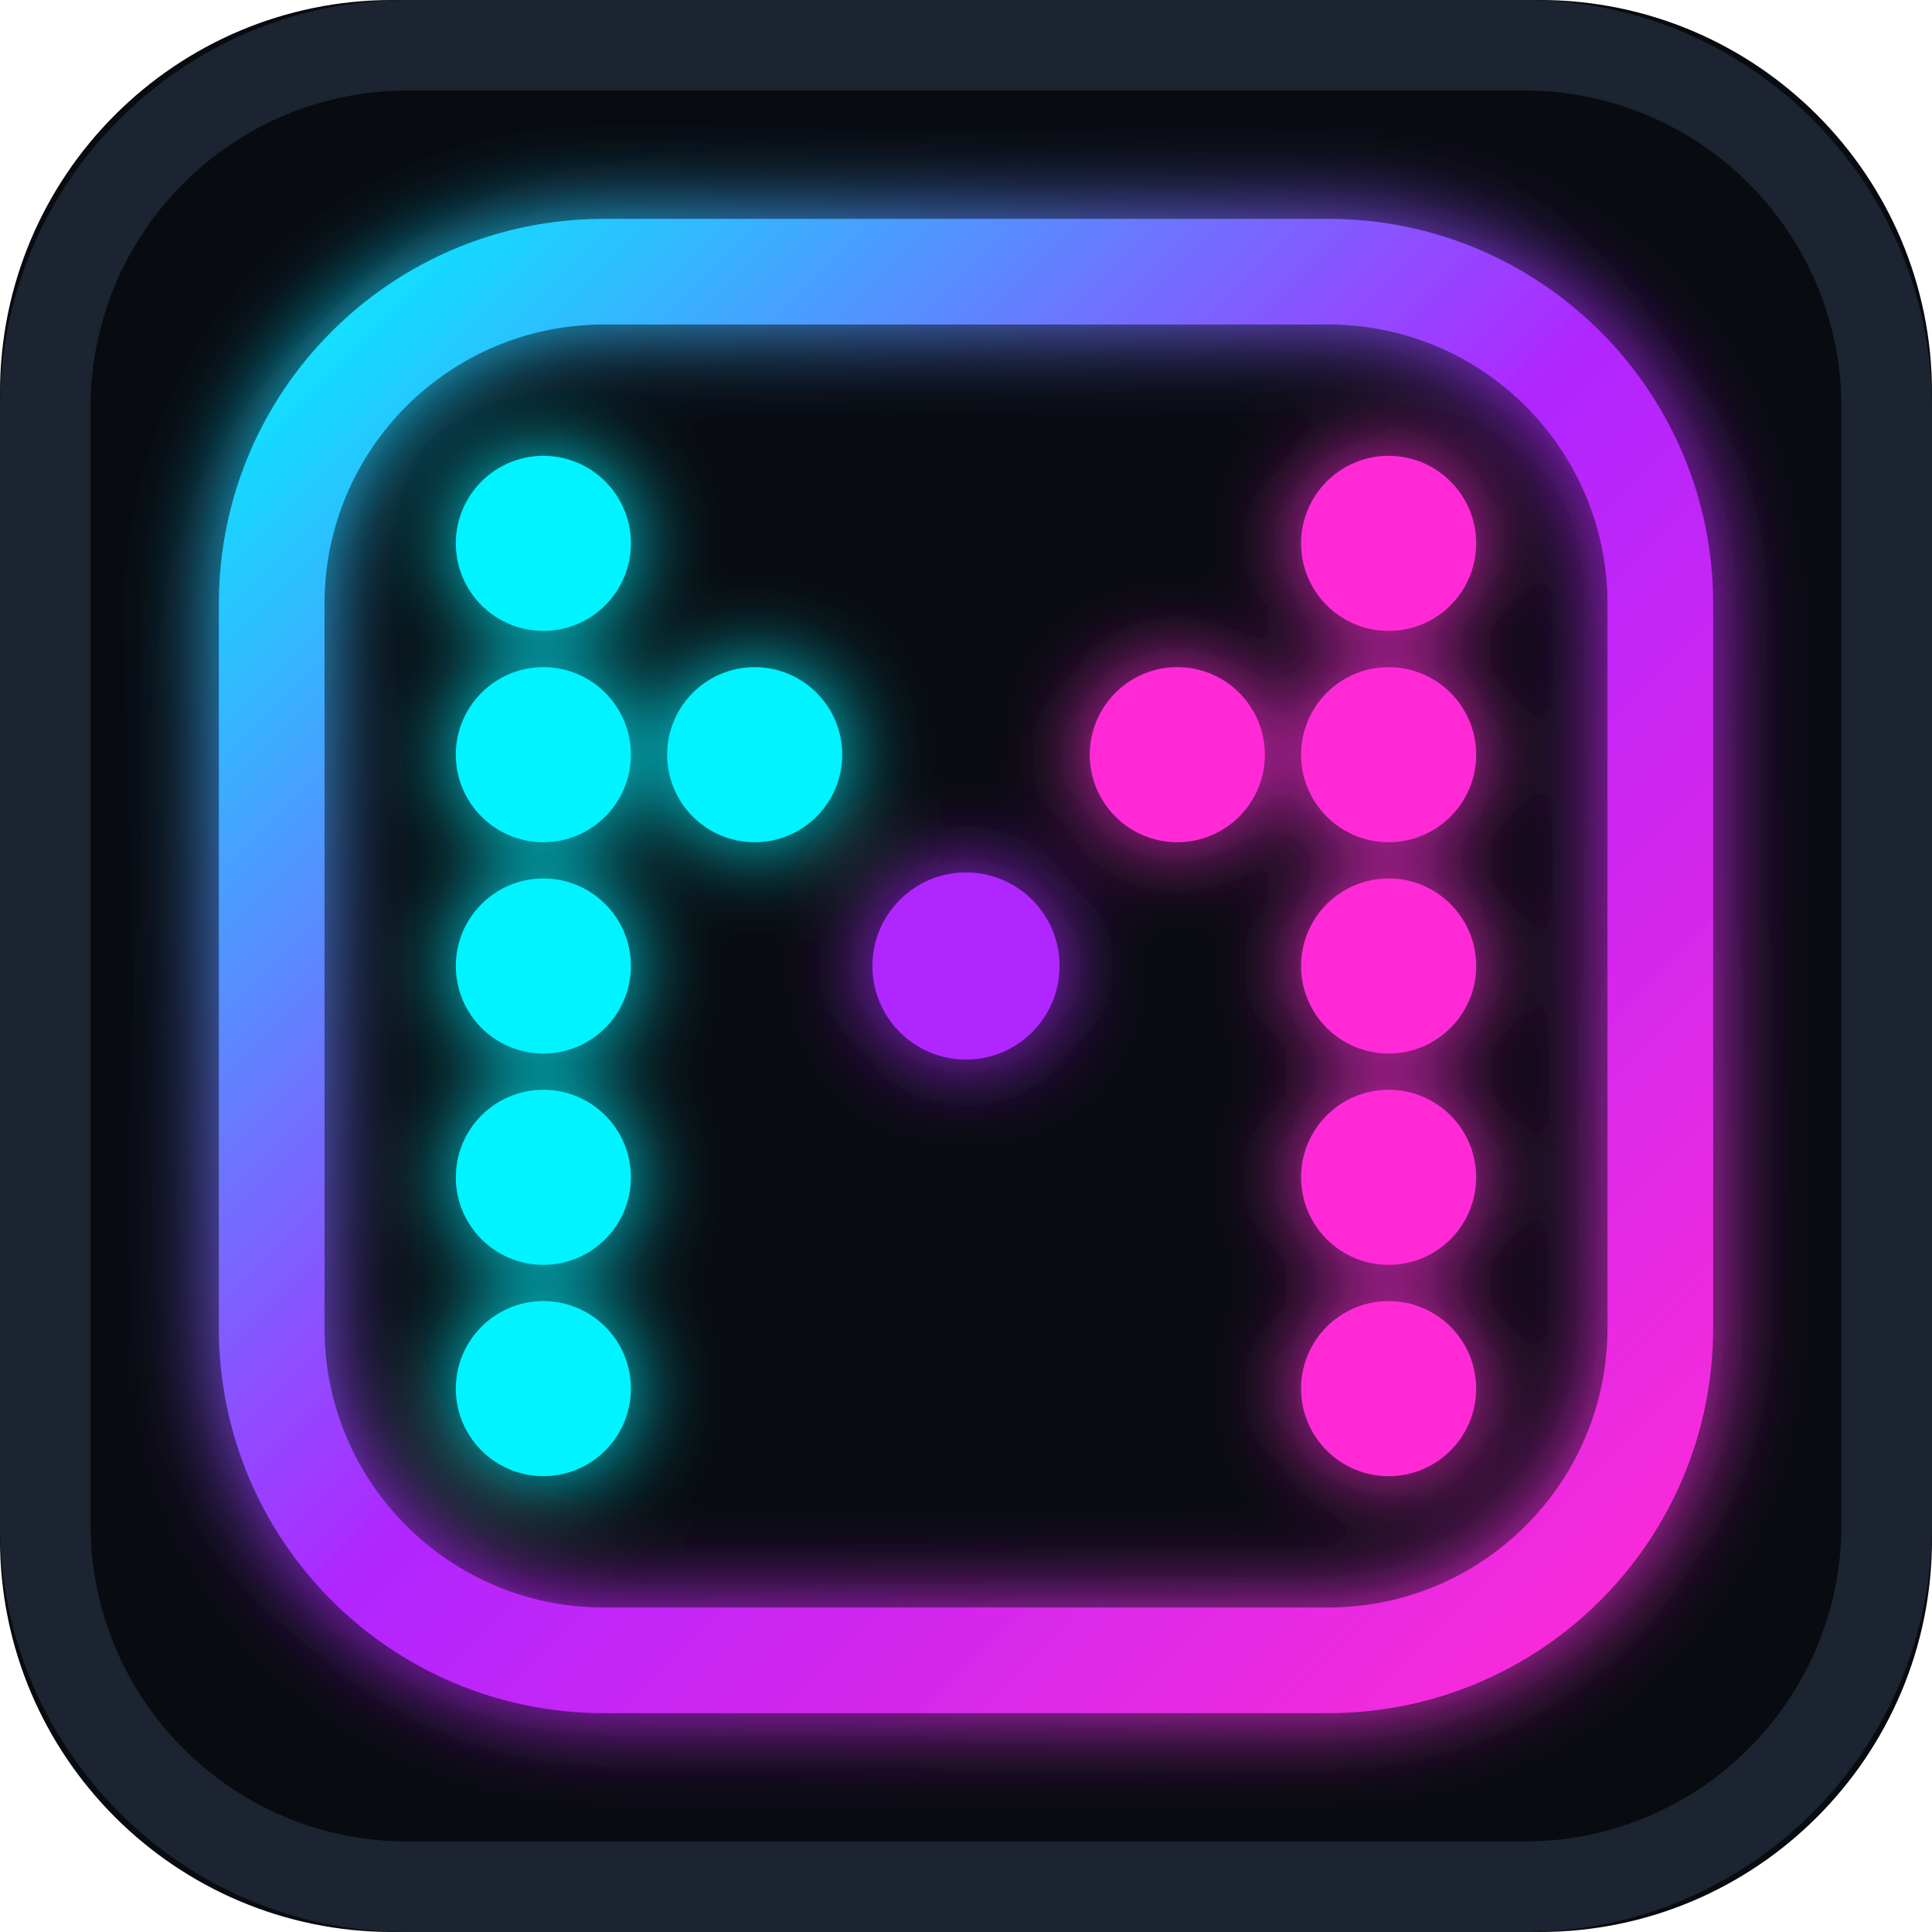
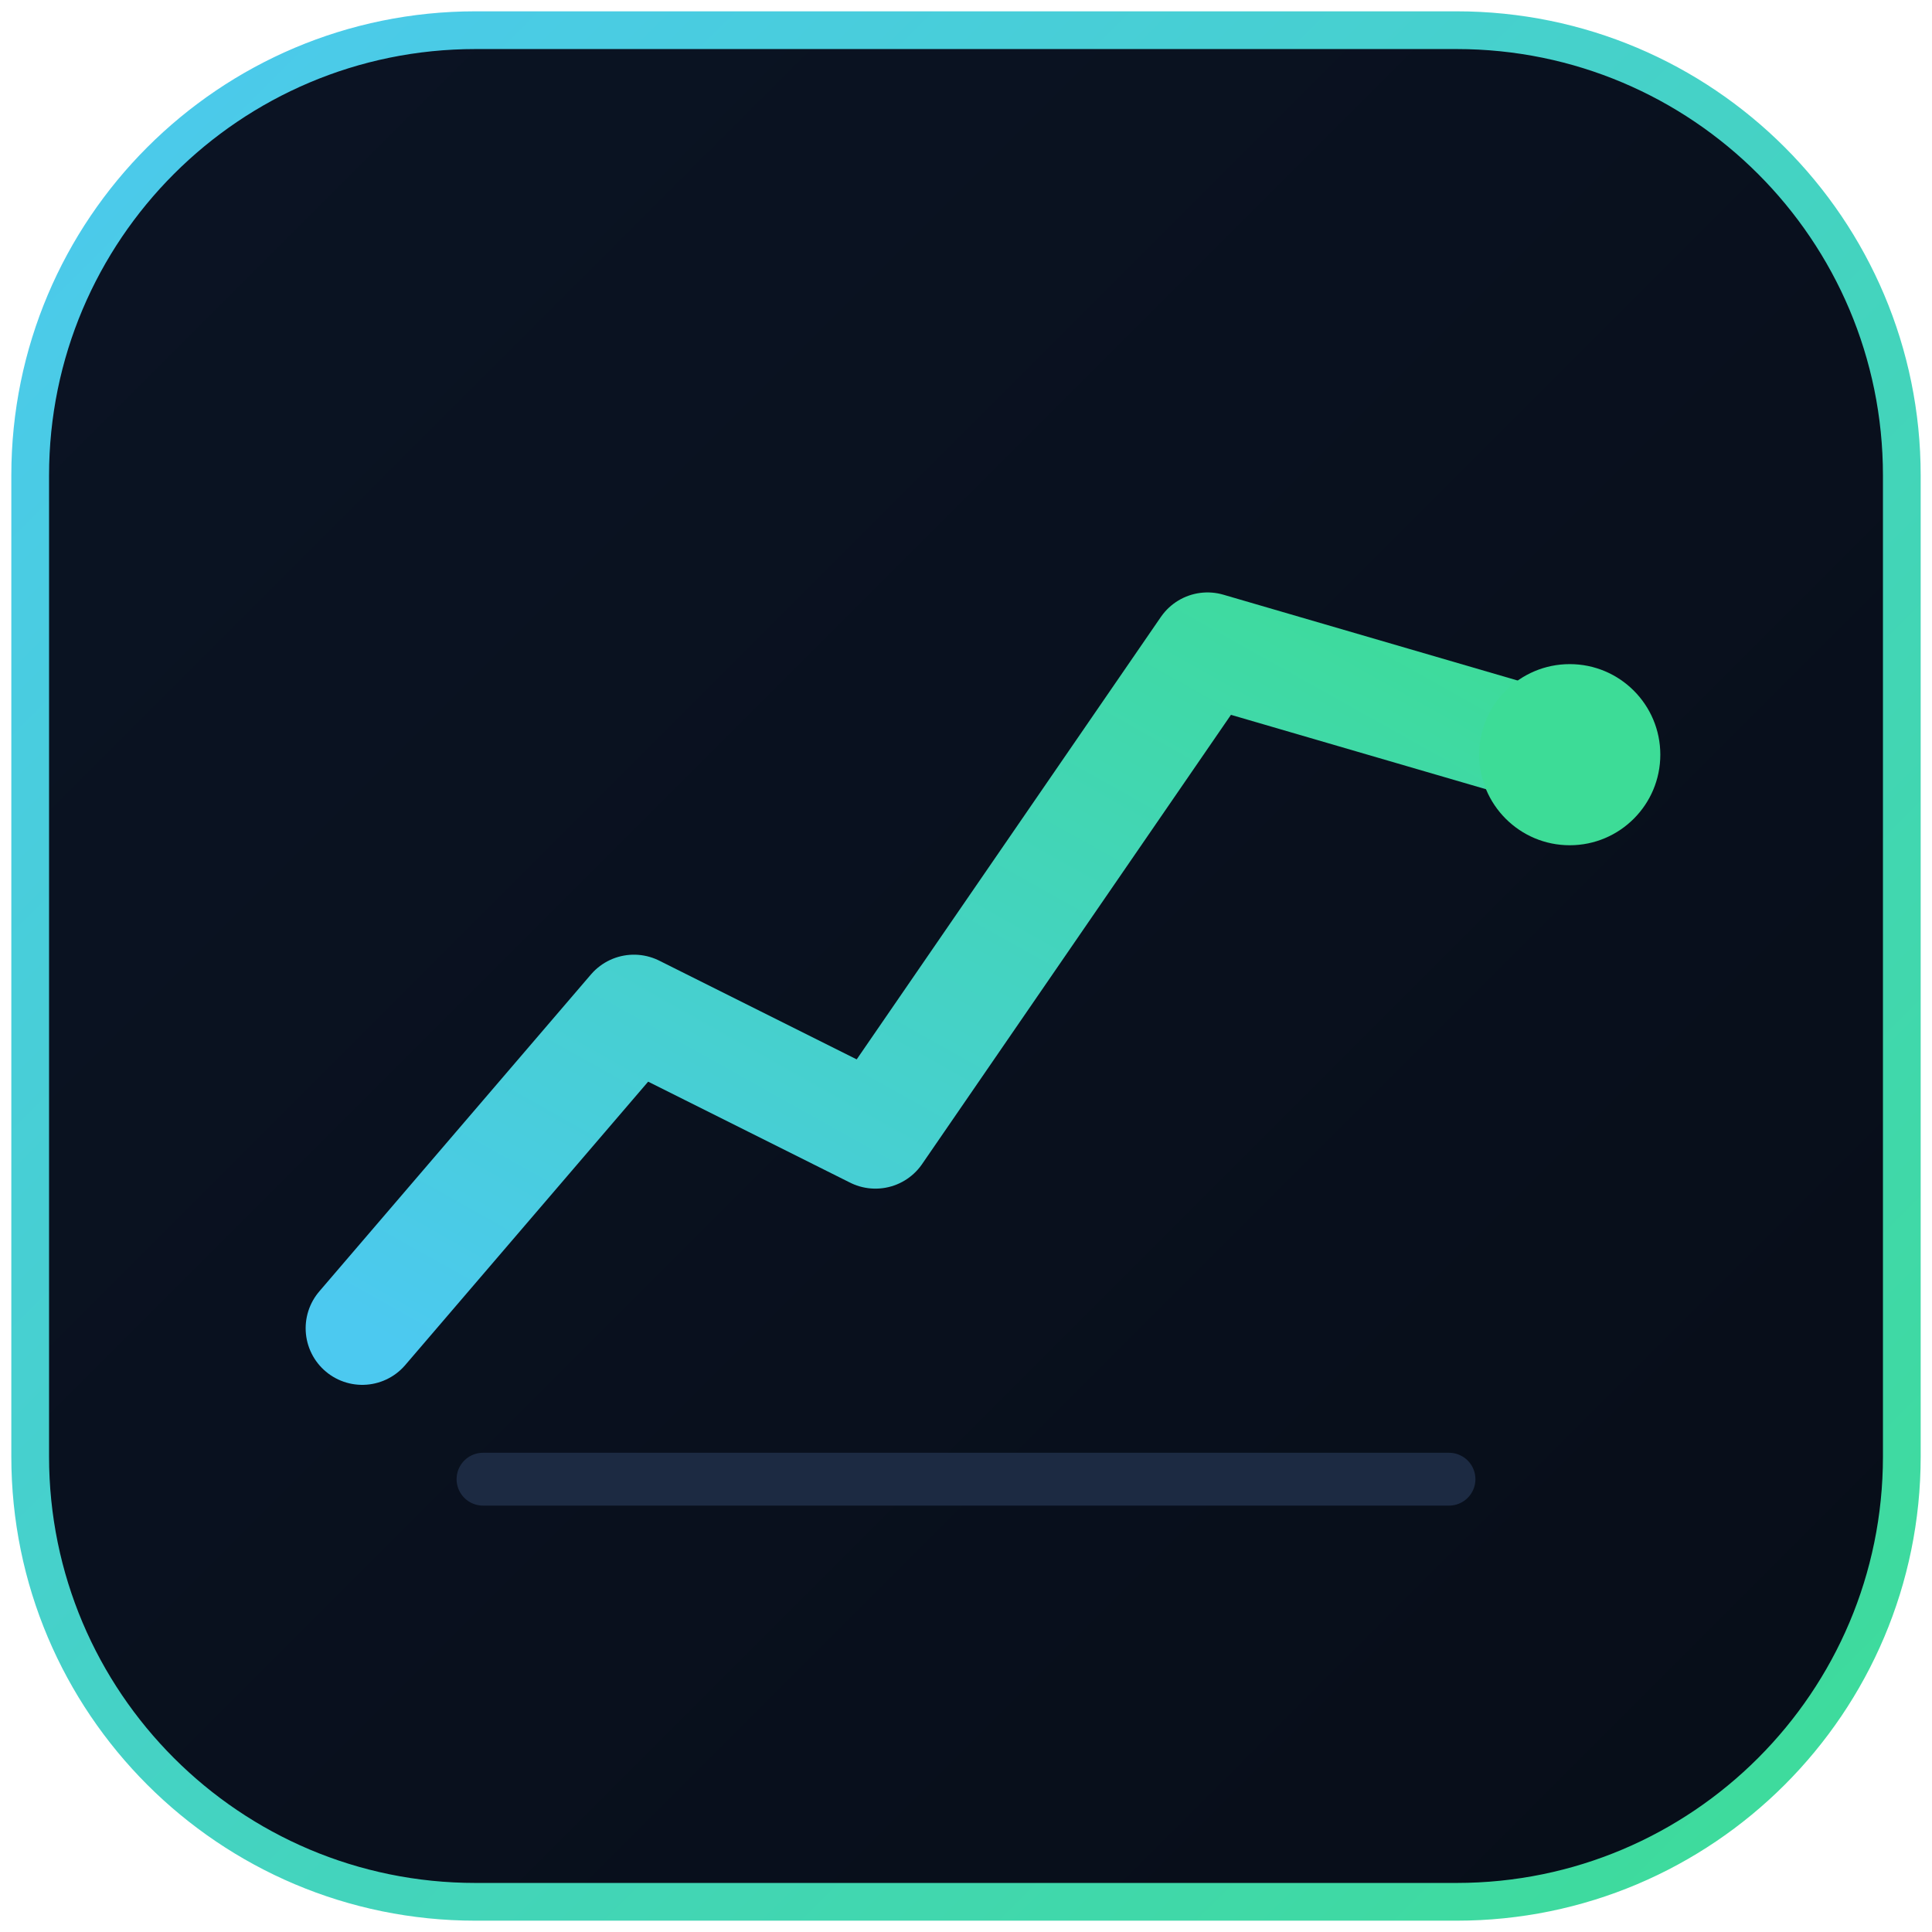
- <svg xmlns="http://www.w3.org/2000/svg" viewBox="0 0 64 64" width="64" height="64">
+ <svg xmlns="http://www.w3.org/2000/svg" viewBox="0 0 512 512" role="img" aria-label="money">
  <defs>
    <linearGradient id="edge" x1="0" y1="0" x2="1" y2="1">
-       <stop offset="0" stop-color="#00f3ff" />
-       <stop offset="0.5" stop-color="#b026ff" />
-       <stop offset="1" stop-color="#ff2bd6" />
+       <stop offset="0" stop-color="#4cc9f0" />
+       <stop offset="1" stop-color="#3ddc97" />
    </linearGradient>
-     <filter id="glow" x="-50%" y="-50%" width="200%" height="200%">
-       <feGaussianBlur stdDeviation="1.5" result="b" />
-       <feMerge>
-         <feMergeNode in="b" />
-         <feMergeNode in="SourceGraphic" />
-       </feMerge>
-     </filter>
+     <linearGradient id="bg" x1="0" y1="0" x2="1" y2="1">
+       <stop offset="0" stop-color="#0b1424" />
+       <stop offset="1" stop-color="#070d18" />
+     </linearGradient>
+     <linearGradient id="line" x1="0" y1="1" x2="1" y2="0">
+       <stop offset="0" stop-color="#4cc9f0" />
+       <stop offset="1" stop-color="#3ddc97" />
+     </linearGradient>
  </defs>
-   <rect width="64" height="64" rx="13" fill="#080b10" />
-   <rect x="1.5" y="1.5" width="61" height="61" rx="12" fill="none" stroke="#1b2430" stroke-width="3" />
-   <g filter="url(#glow)">
-     <rect x="9" y="9" width="46" height="46" rx="11" fill="none" stroke="url(#edge)" stroke-width="3.5" />
-     <g fill="#00f3ff">
-       <circle cx="18" cy="18" r="2.9" />
-       <circle cx="18" cy="25" r="2.9" />
-       <circle cx="18" cy="32" r="2.9" />
-       <circle cx="18" cy="39" r="2.9" />
-       <circle cx="18" cy="46" r="2.9" />
-       <circle cx="25" cy="25" r="2.9" />
-     </g>
-     <circle cx="32" cy="32" r="3.1" fill="#b026ff" />
-     <g fill="#ff2bd6">
-       <circle cx="39" cy="25" r="2.9" />
-       <circle cx="46" cy="18" r="2.9" />
-       <circle cx="46" cy="25" r="2.9" />
-       <circle cx="46" cy="32" r="2.9" />
-       <circle cx="46" cy="39" r="2.9" />
-       <circle cx="46" cy="46" r="2.9" />
-     </g>
-   </g>
+   <rect x="8" y="8" width="496" height="496" rx="118" fill="url(#bg)" stroke="url(#edge)" stroke-width="10" />
+   <path d="M96 352 L168 268 L232 300 L320 172 L416 200" fill="none" stroke="url(#line)" stroke-width="30" stroke-linecap="round" stroke-linejoin="round" />
+   <circle cx="416" cy="200" r="24" fill="#3ddc97" />
+   <path d="M128 392 H384" stroke="#1c2a42" stroke-width="14" stroke-linecap="round" />
</svg>
